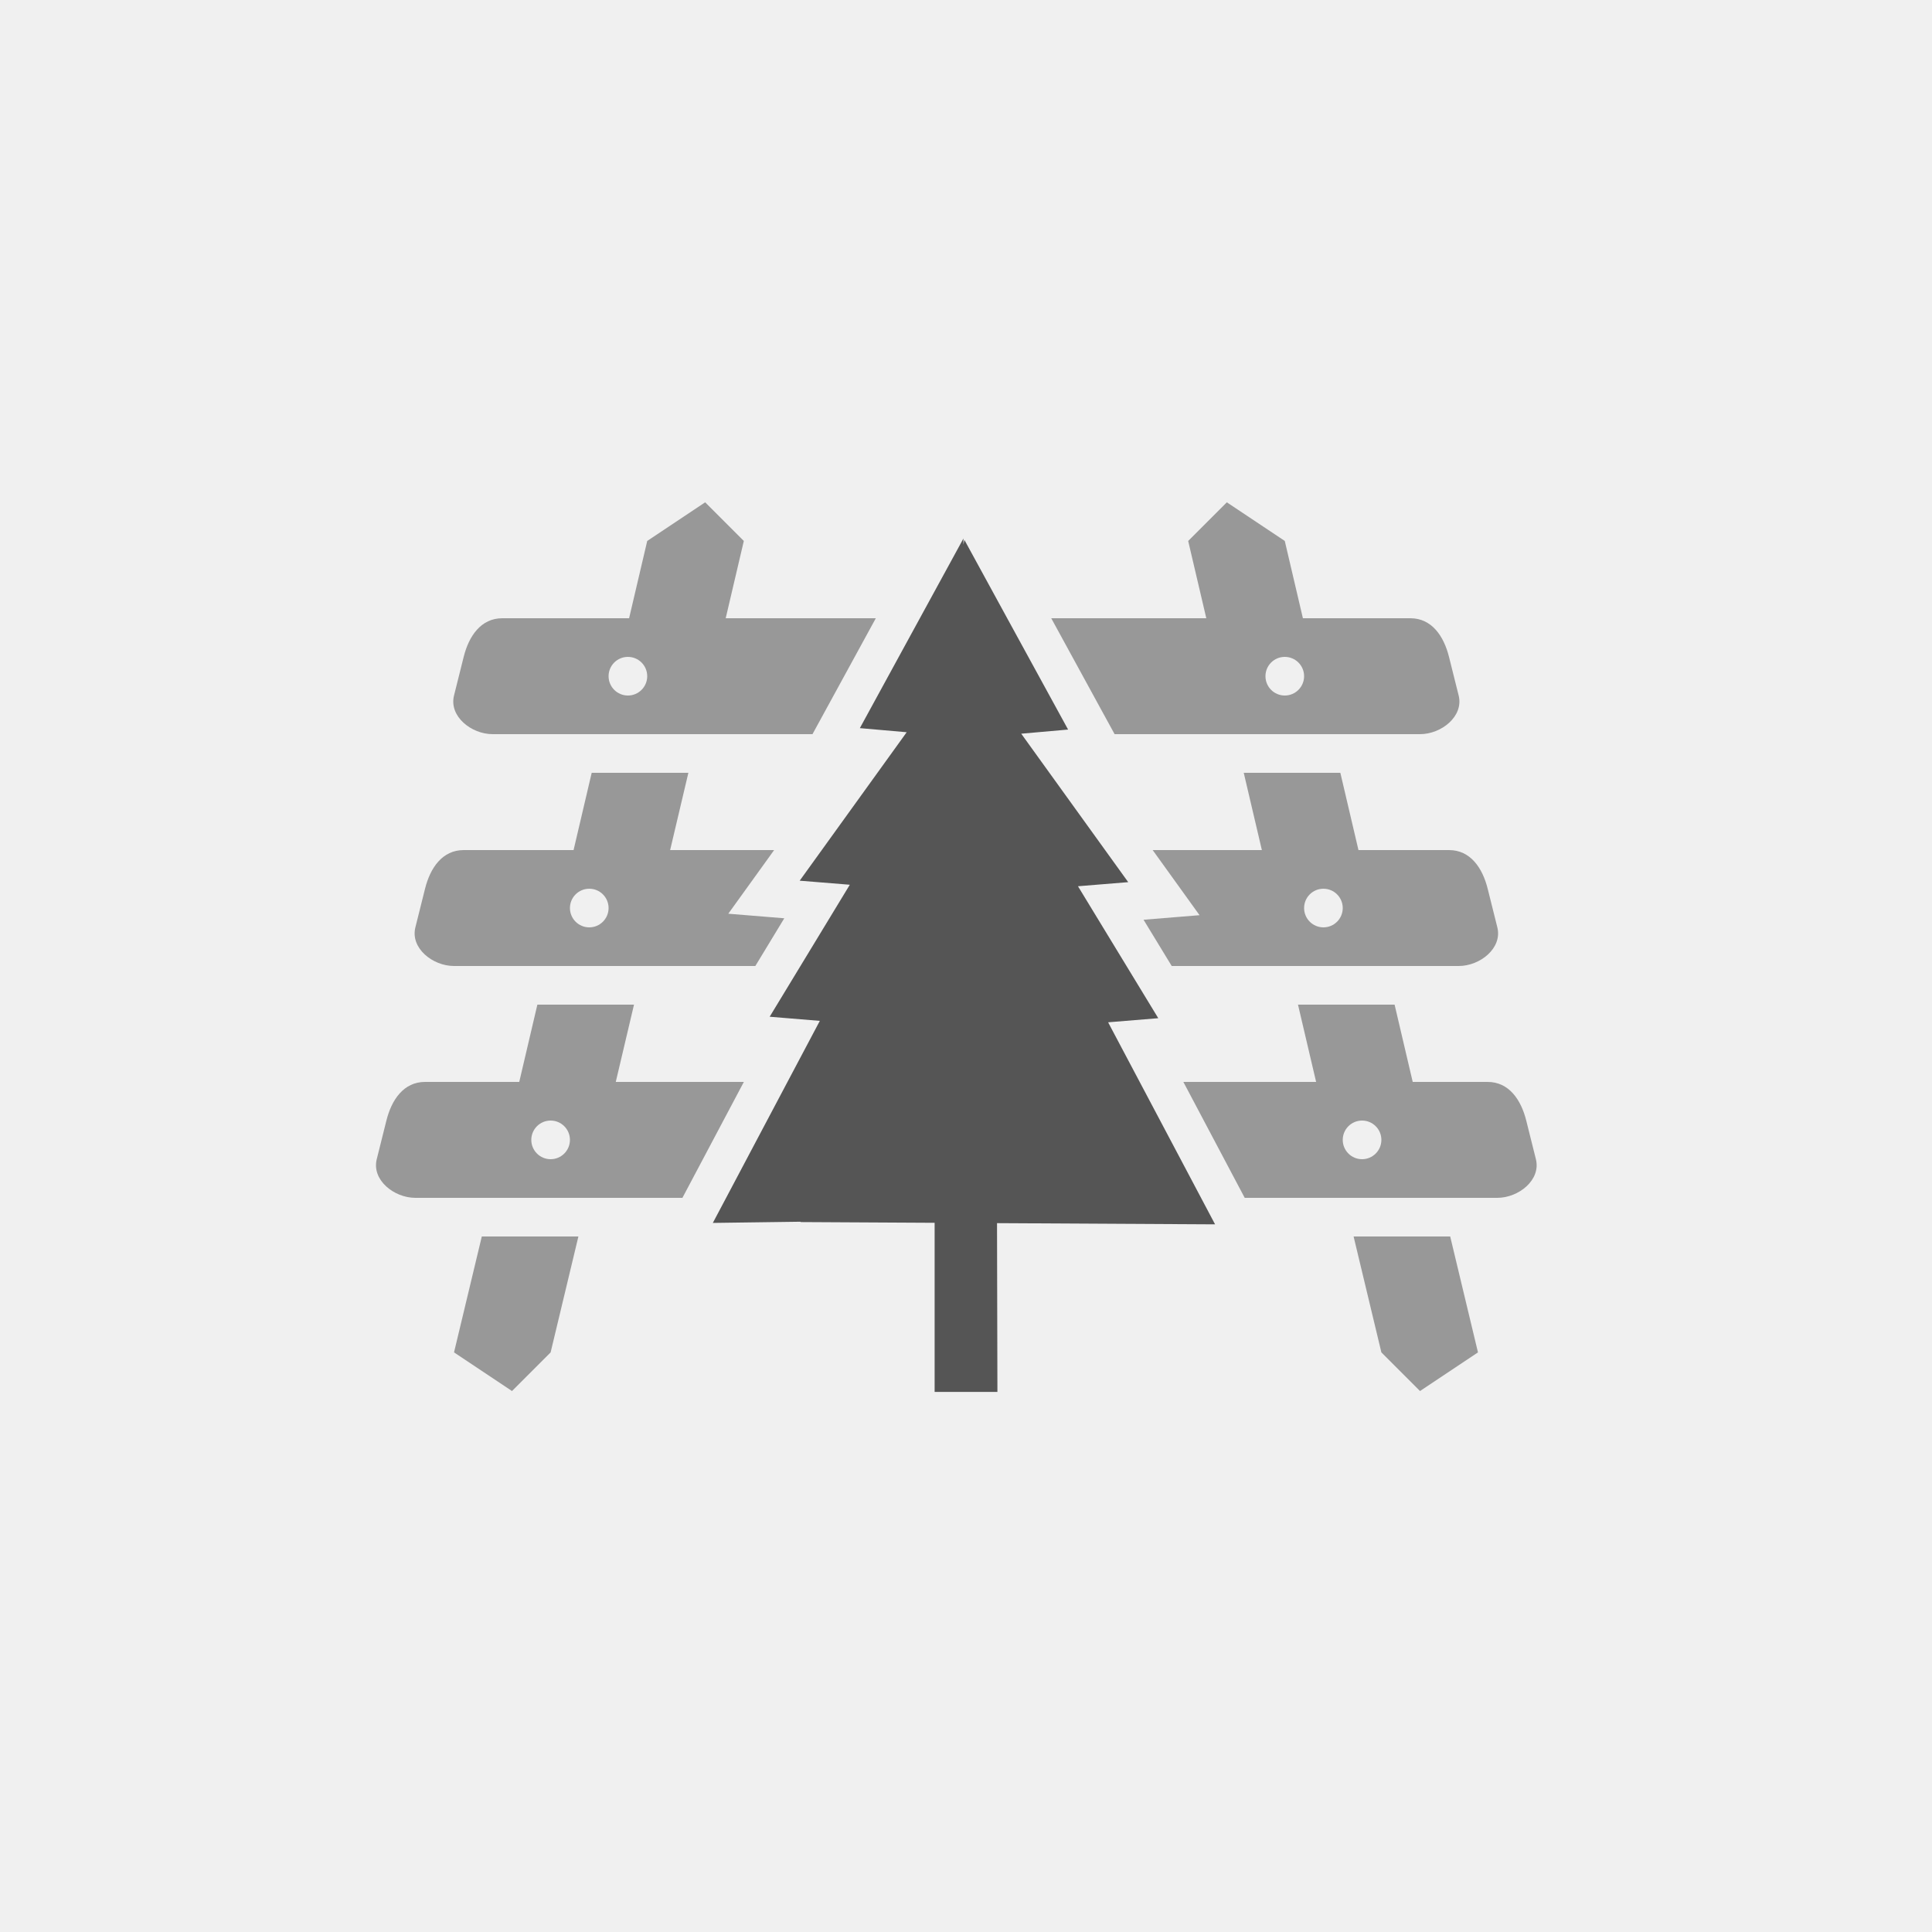
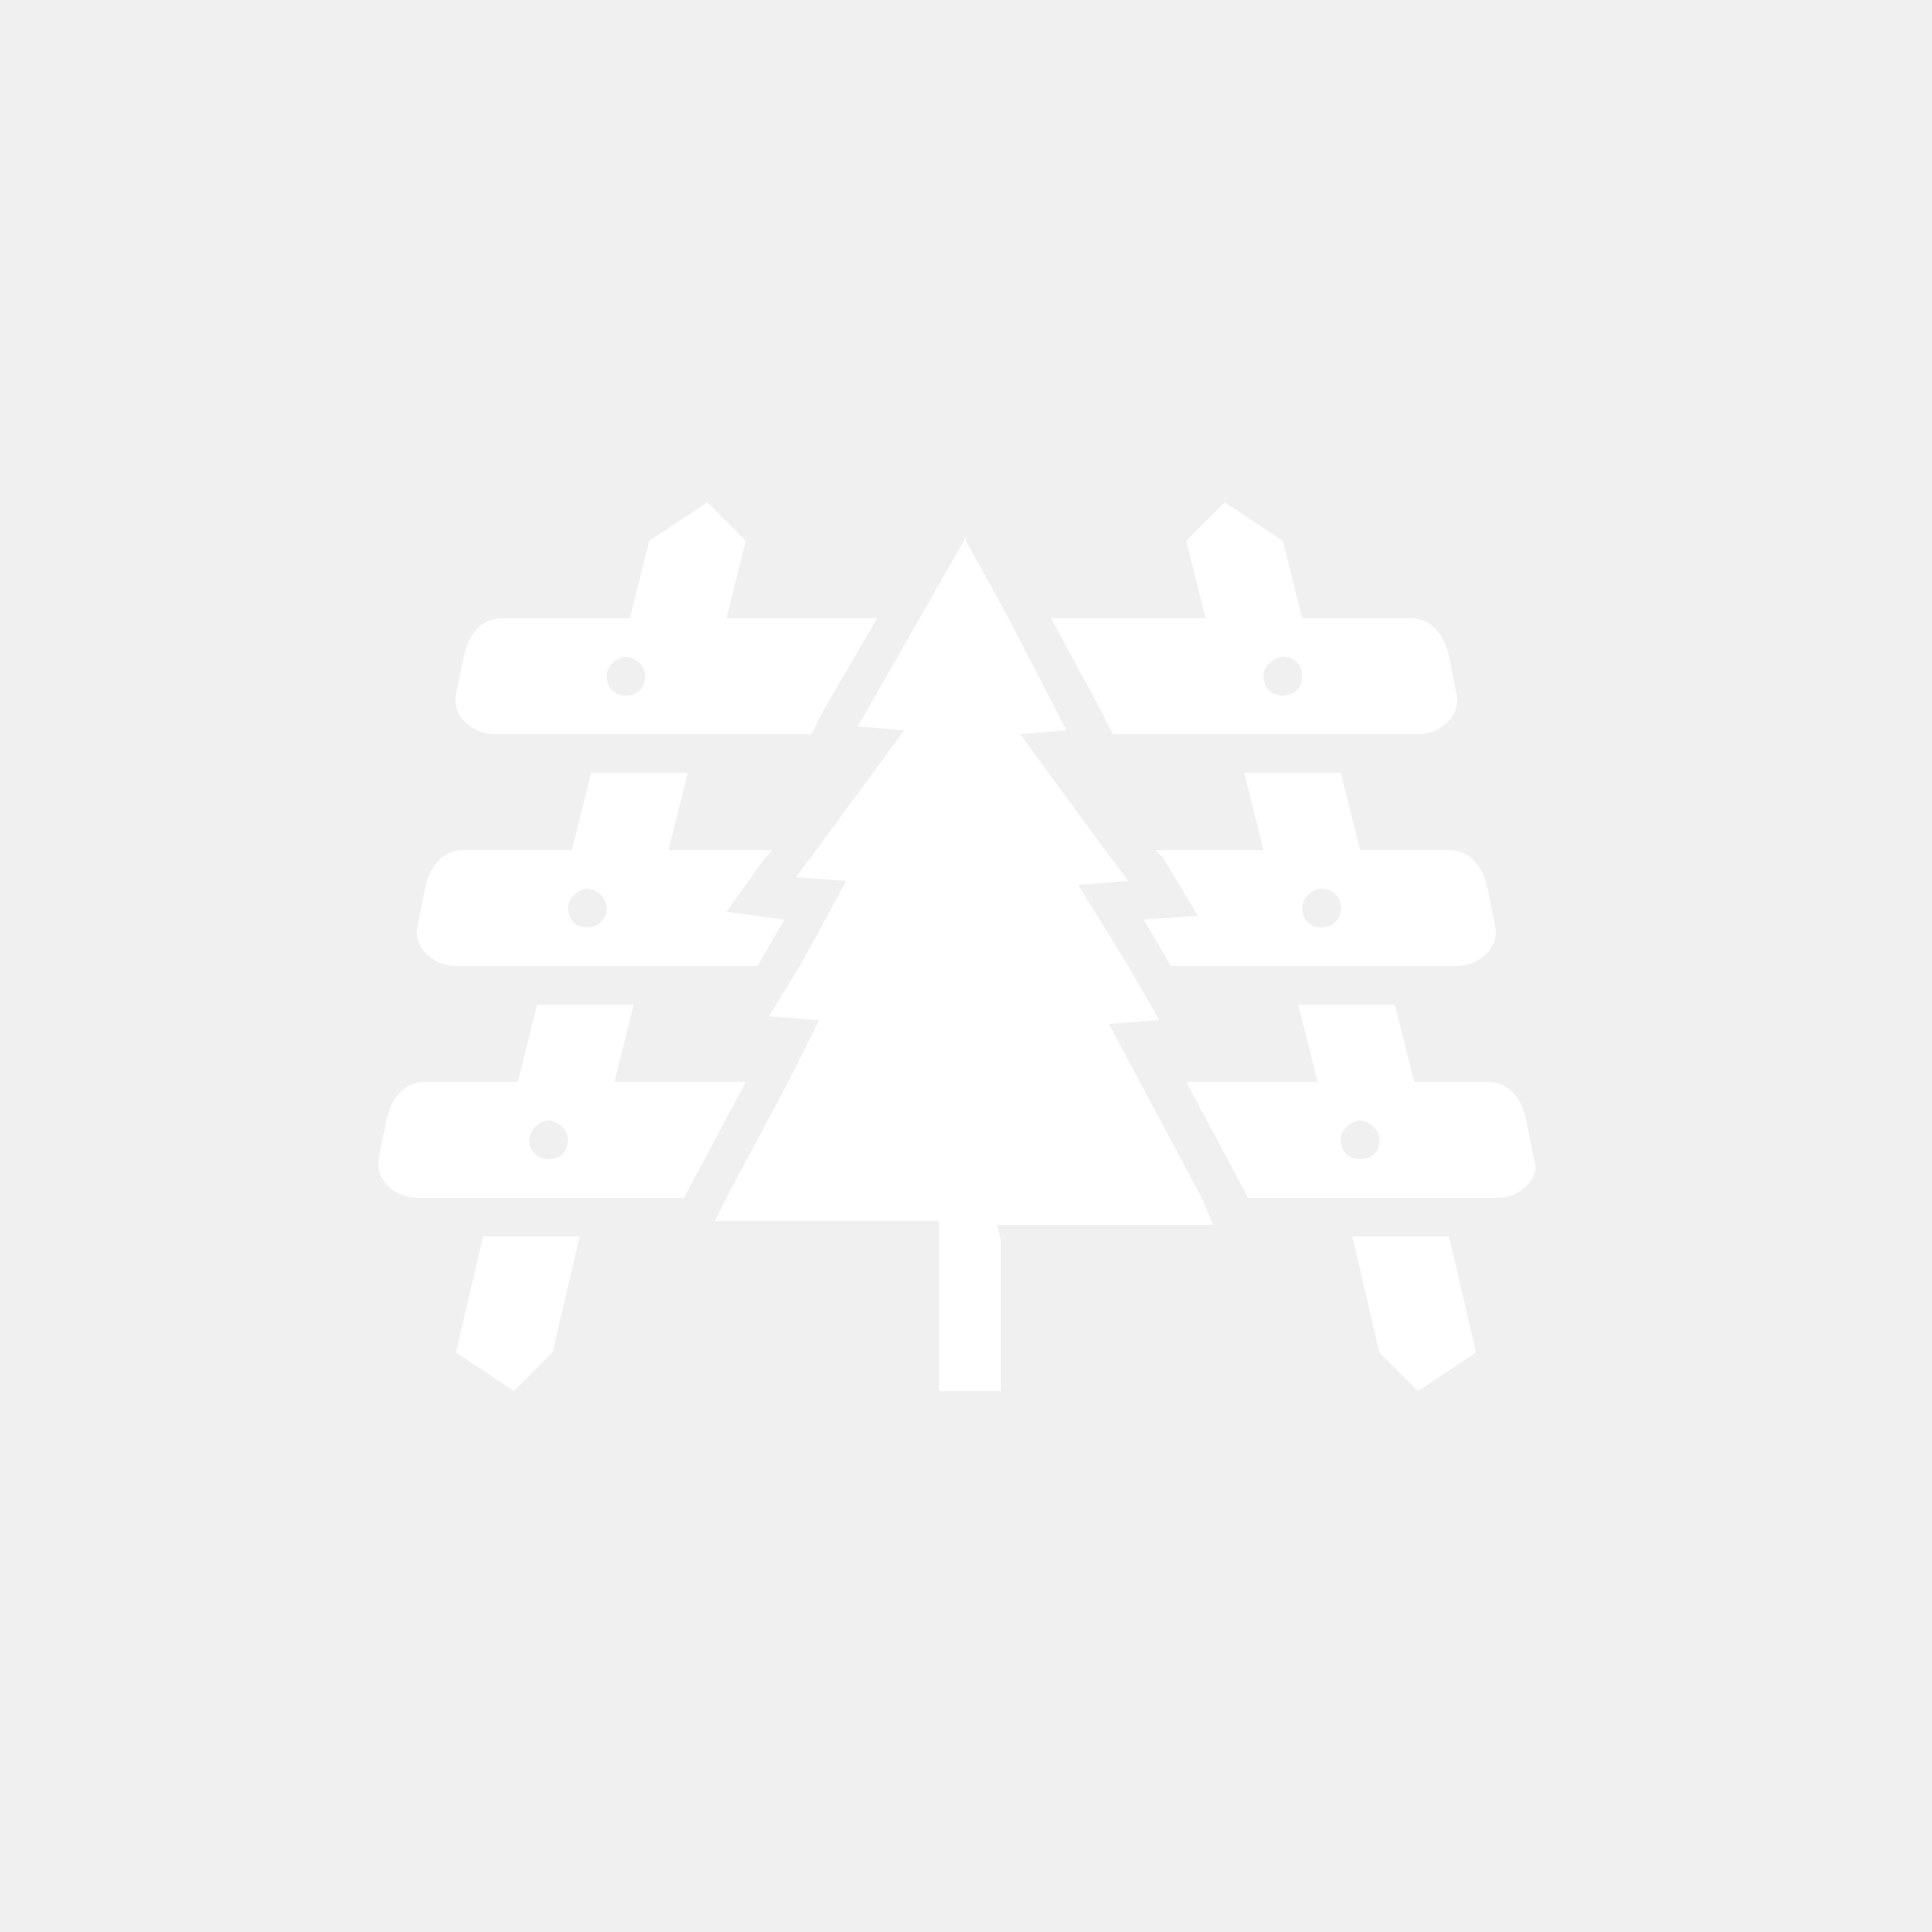
- <svg xmlns="http://www.w3.org/2000/svg" version="1.1" x="0" y="0" width="50" height="50" viewBox="5 0 50 50">
+ <svg xmlns="http://www.w3.org/2000/svg" version="1.1" id="Layer_1" x="0px" y="0px" viewBox="0 0 50 50" style="enable-background:new 0 0 50 50;" xml:space="preserve">
+   <style type="text/css">
+ 	.st0{fill:#FFFFFF;}
+ </style>
  <g id="railway-abandoned-base">
-     <path d="M36.044,23.685 L34.595,23.803 L35.324,25 L42.751,25 C43.305,25 43.885,24.537 43.751,24 L43.501,23 C43.367,22.463 43.055,22 42.501,22 L40.157,22 L39.688,20 L37.188,20 L37.657,22 L34.831,22 L35.01,22.248 L36.044,23.685 z M39.25,23 C39.526,23 39.75,23.224 39.75,23.5 C39.75,23.776 39.526,24 39.25,24 C38.974,24 38.75,23.776 38.75,23.5 C38.75,23.224 38.974,23 39.25,23 z" fill="#989898" />
-     <path d="M33.846,19 L41.75,19 C42.304,19 42.884,18.537 42.75,18 L42.5,17 C42.366,16.463 42.054,16 41.5,16 L38.719,16 L38.25,14 L36.75,13 L35.75,14 L36.219,16 L32.206,16 L33.519,18.403 L33.846,19 z M38.25,17 C38.526,17 38.75,17.224 38.75,17.5 C38.75,17.776 38.526,18 38.25,18 C37.974,18 37.75,17.776 37.75,17.5 C37.75,17.224 37.974,17 38.25,17 z" fill="#989898" />
-     <path d="M27.666,16 L23.781,16 L24.25,14 L23.25,13 L21.75,14 L21.281,16 L18,16 C17.446,16 17.134,16.463 17,17 L16.75,18 C16.616,18.537 17.196,19 17.75,19 L26.027,19 L26.374,18.365 L27.666,16 z M21.25,18 C20.974,18 20.75,17.776 20.75,17.5 C20.75,17.224 20.974,17 21.25,17 C21.526,17 21.75,17.224 21.75,17.5 C21.75,17.776 21.526,18 21.25,18 z" fill="#989898" />
-     <path d="M20.936,28 L21.408,26 L18.907,26 L18.438,28 L16,28 C15.446,28 15.134,28.463 15,29 L14.75,30 C14.616,30.537 15.196,31 15.75,31 L22.661,31 L24.251,28 L20.936,28 z M19.25,30 C18.974,30 18.75,29.776 18.75,29.5 C18.75,29.224 18.974,29 19.25,29 C19.526,29 19.75,29.224 19.75,29.5 C19.75,29.776 19.526,30 19.25,30 z" fill="#989898" />
-     <path d="M40.031,32 L40.75,35 L41.75,36 L43.25,35 L42.531,32 z" fill="#989898" />
-     <path d="M23.848,23.647 L24.884,22.209 L25.034,22 L22.343,22 L22.815,20 L20.313,20 L19.844,22 L17,22 C16.446,22 16.134,22.463 16,23 L15.75,24 C15.616,24.537 16.196,25 16.75,25 L24.548,25 L25.297,23.765 L23.848,23.647 z M20.25,24 C19.974,24 19.75,23.776 19.75,23.5 C19.75,23.224 19.974,23 20.25,23 C20.526,23 20.75,23.224 20.75,23.5 C20.75,23.776 20.526,24 20.25,24 z" fill="#989898" />
-     <path d="M44.749,30 L44.499,29 C44.365,28.463 44.053,28 43.499,28 L41.561,28 L41.092,26 L38.592,26 L39.061,28 L35.625,28 L37.213,31 L43.749,31 C44.303,31 44.883,30.537 44.749,30 z M40.25,30 C39.974,30 39.75,29.776 39.75,29.5 C39.75,29.224 39.974,29 40.25,29 C40.526,29 40.75,29.224 40.75,29.5 C40.75,29.776 40.526,30 40.25,30 z" fill="#989898" />
-     <path d="M16.75,35 L18.25,36 L19.25,35 L19.969,32 L17.469,32 z" fill="#989898" />
+     <path class="st0" d="M31,23.7l-1.4,0.1l0.7,1.2h7.4c0.6,0,1.1-0.5,1-1l-0.2-1c-0.1-0.5-0.4-1-1-1h-2.3l-0.5-2h-2.5l0.5,2h-2.8   l0.2,0.2L31,23.7z M34.2,23c0.3,0,0.5,0.2,0.5,0.5S34.5,24,34.2,24s-0.5-0.2-0.5-0.5S34,23,34.2,23z" />
+     <path class="st0" d="M28.8,19h7.9c0.6,0,1.1-0.5,1-1l-0.2-1c-0.1-0.5-0.4-1-1-1h-2.8l-0.5-2l-1.5-1l-1,1l0.5,2h-4l1.3,2.4L28.8,19z    M33.2,17c0.3,0,0.5,0.2,0.5,0.5S33.5,18,33.2,18s-0.5-0.2-0.5-0.5S33,17,33.2,17z" />
+     <path class="st0" d="M22.7,16h-3.9l0.5-2l-1-1l-1.5,1l-0.5,2H13c-0.6,0-0.9,0.5-1,1l-0.2,1c-0.1,0.5,0.4,1,1,1H21l0.3-0.6L22.7,16z    M16.2,18c-0.3,0-0.5-0.2-0.5-0.5S16,17,16.2,17s0.5,0.2,0.5,0.5S16.5,18,16.2,18z" />
+     <path class="st0" d="M15.9,28l0.5-2h-2.5l-0.5,2H11c-0.6,0-0.9,0.5-1,1l-0.2,1c-0.1,0.5,0.4,1,1,1h6.9l1.6-3H15.9z M14.2,30   c-0.3,0-0.5-0.2-0.5-0.5S14,29,14.2,29s0.5,0.2,0.5,0.5S14.5,30,14.2,30z" />
+     <path class="st0" d="M35,32l0.7,3l1,1l1.5-1l-0.7-3H35z" />
+     <path class="st0" d="M18.8,23.6l1-1.4L20,22h-2.7l0.5-2h-2.5l-0.5,2H12c-0.6,0-0.9,0.5-1,1l-0.2,1c-0.1,0.5,0.4,1,1,1h7.8l0.7-1.2   L18.8,23.6z M15.2,24c-0.3,0-0.5-0.2-0.5-0.5S15,23,15.2,23s0.5,0.2,0.5,0.5S15.5,24,15.2,24z" />
+     <path class="st0" d="M39.7,30l-0.2-1c-0.1-0.5-0.4-1-1-1h-1.9l-0.5-2h-2.5l0.5,2h-3.4l1.6,3h6.5C39.3,31,39.9,30.5,39.7,30z    M35.2,30c-0.3,0-0.5-0.2-0.5-0.5S35,29,35.2,29s0.5,0.2,0.5,0.5S35.5,30,35.2,30z" />
+     <path class="st0" d="M11.8,35l1.5,1l1-1l0.7-3h-2.5L11.8,35z" />
  </g>
-   <path d="M30.803,31.655 L36.446,31.686 L36.083,31 L34.495,28 L33.678,26.457 L34.976,26.351 L34.154,25 L32.898,22.936 L34.198,22.83 L33.6,22 L31.438,19 L31.429,18.988 L32.642,18.881 L31.066,16 L29.959,13.973 L29.933,14.095 L29.933,13.937 L28.806,16 L27.253,18.844 L28.465,18.95 L28.429,19 L26.267,22 L25.696,22.792 L26.993,22.897 L25.716,25 L24.919,26.313 L26.217,26.42 L25.38,28 L23.792,31 L23.448,31.649 L25.721,31.618 L25.718,31.627 L29.188,31.646 L29.188,32.147 L29.188,32.649 L29.188,36.023 L30.813,36.023 L30.805,32.658 L30.804,32.156 z" fill="#555555" id="railway-abandoned-tree" />
+   <path id="railway-abandoned-tree" class="st0" d="M25.8,31.7l5.6,0L31.1,31l-1.6-3l-0.8-1.5l1.3-0.1L29.2,25l-1.3-2.1l1.3-0.1  L28.6,22l-2.2-3l0,0l1.2-0.1L26.1,16L25,14l0,0.1v-0.2L23.8,16l-1.6,2.8l1.2,0.1l0,0l-2.2,3l-0.6,0.8l1.3,0.1L20.7,25l-0.8,1.3  l1.3,0.1L20.4,28l-1.6,3l-0.3,0.6l2.3,0l0,0l3.5,0v0.5v0.5V36h1.6l0-3.4l0-0.5L25.8,31.7z" />
</svg>
